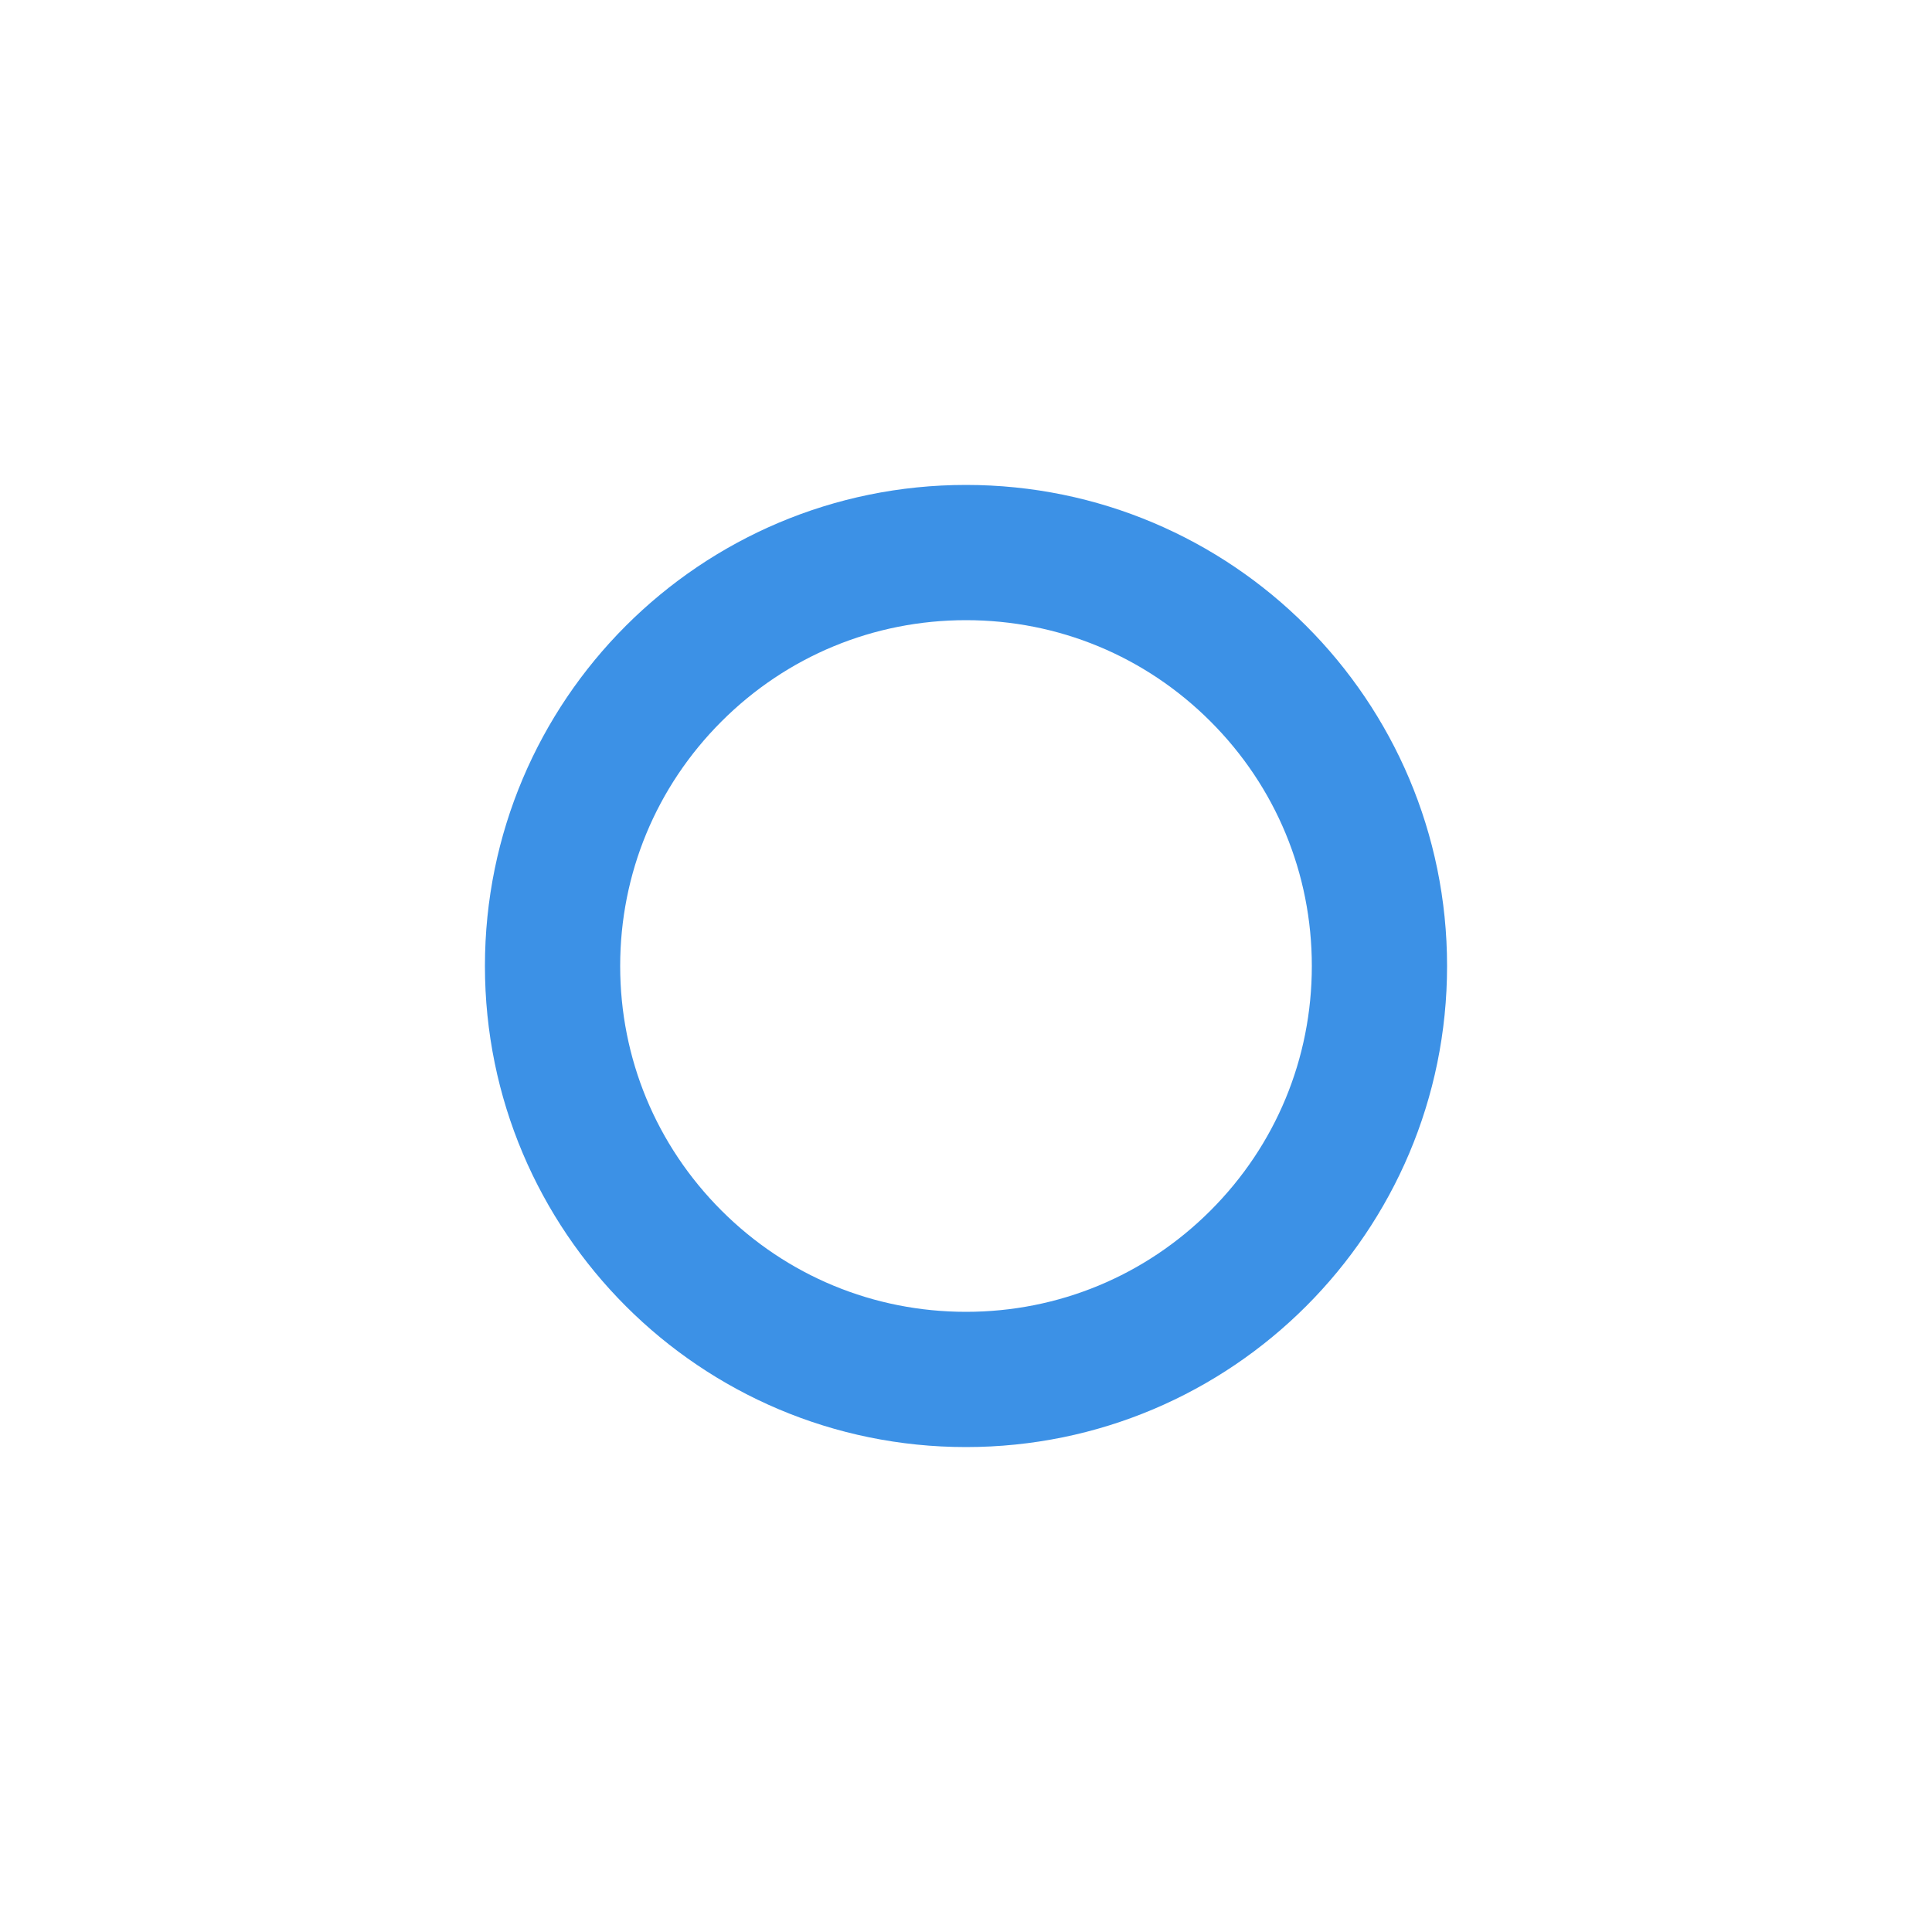
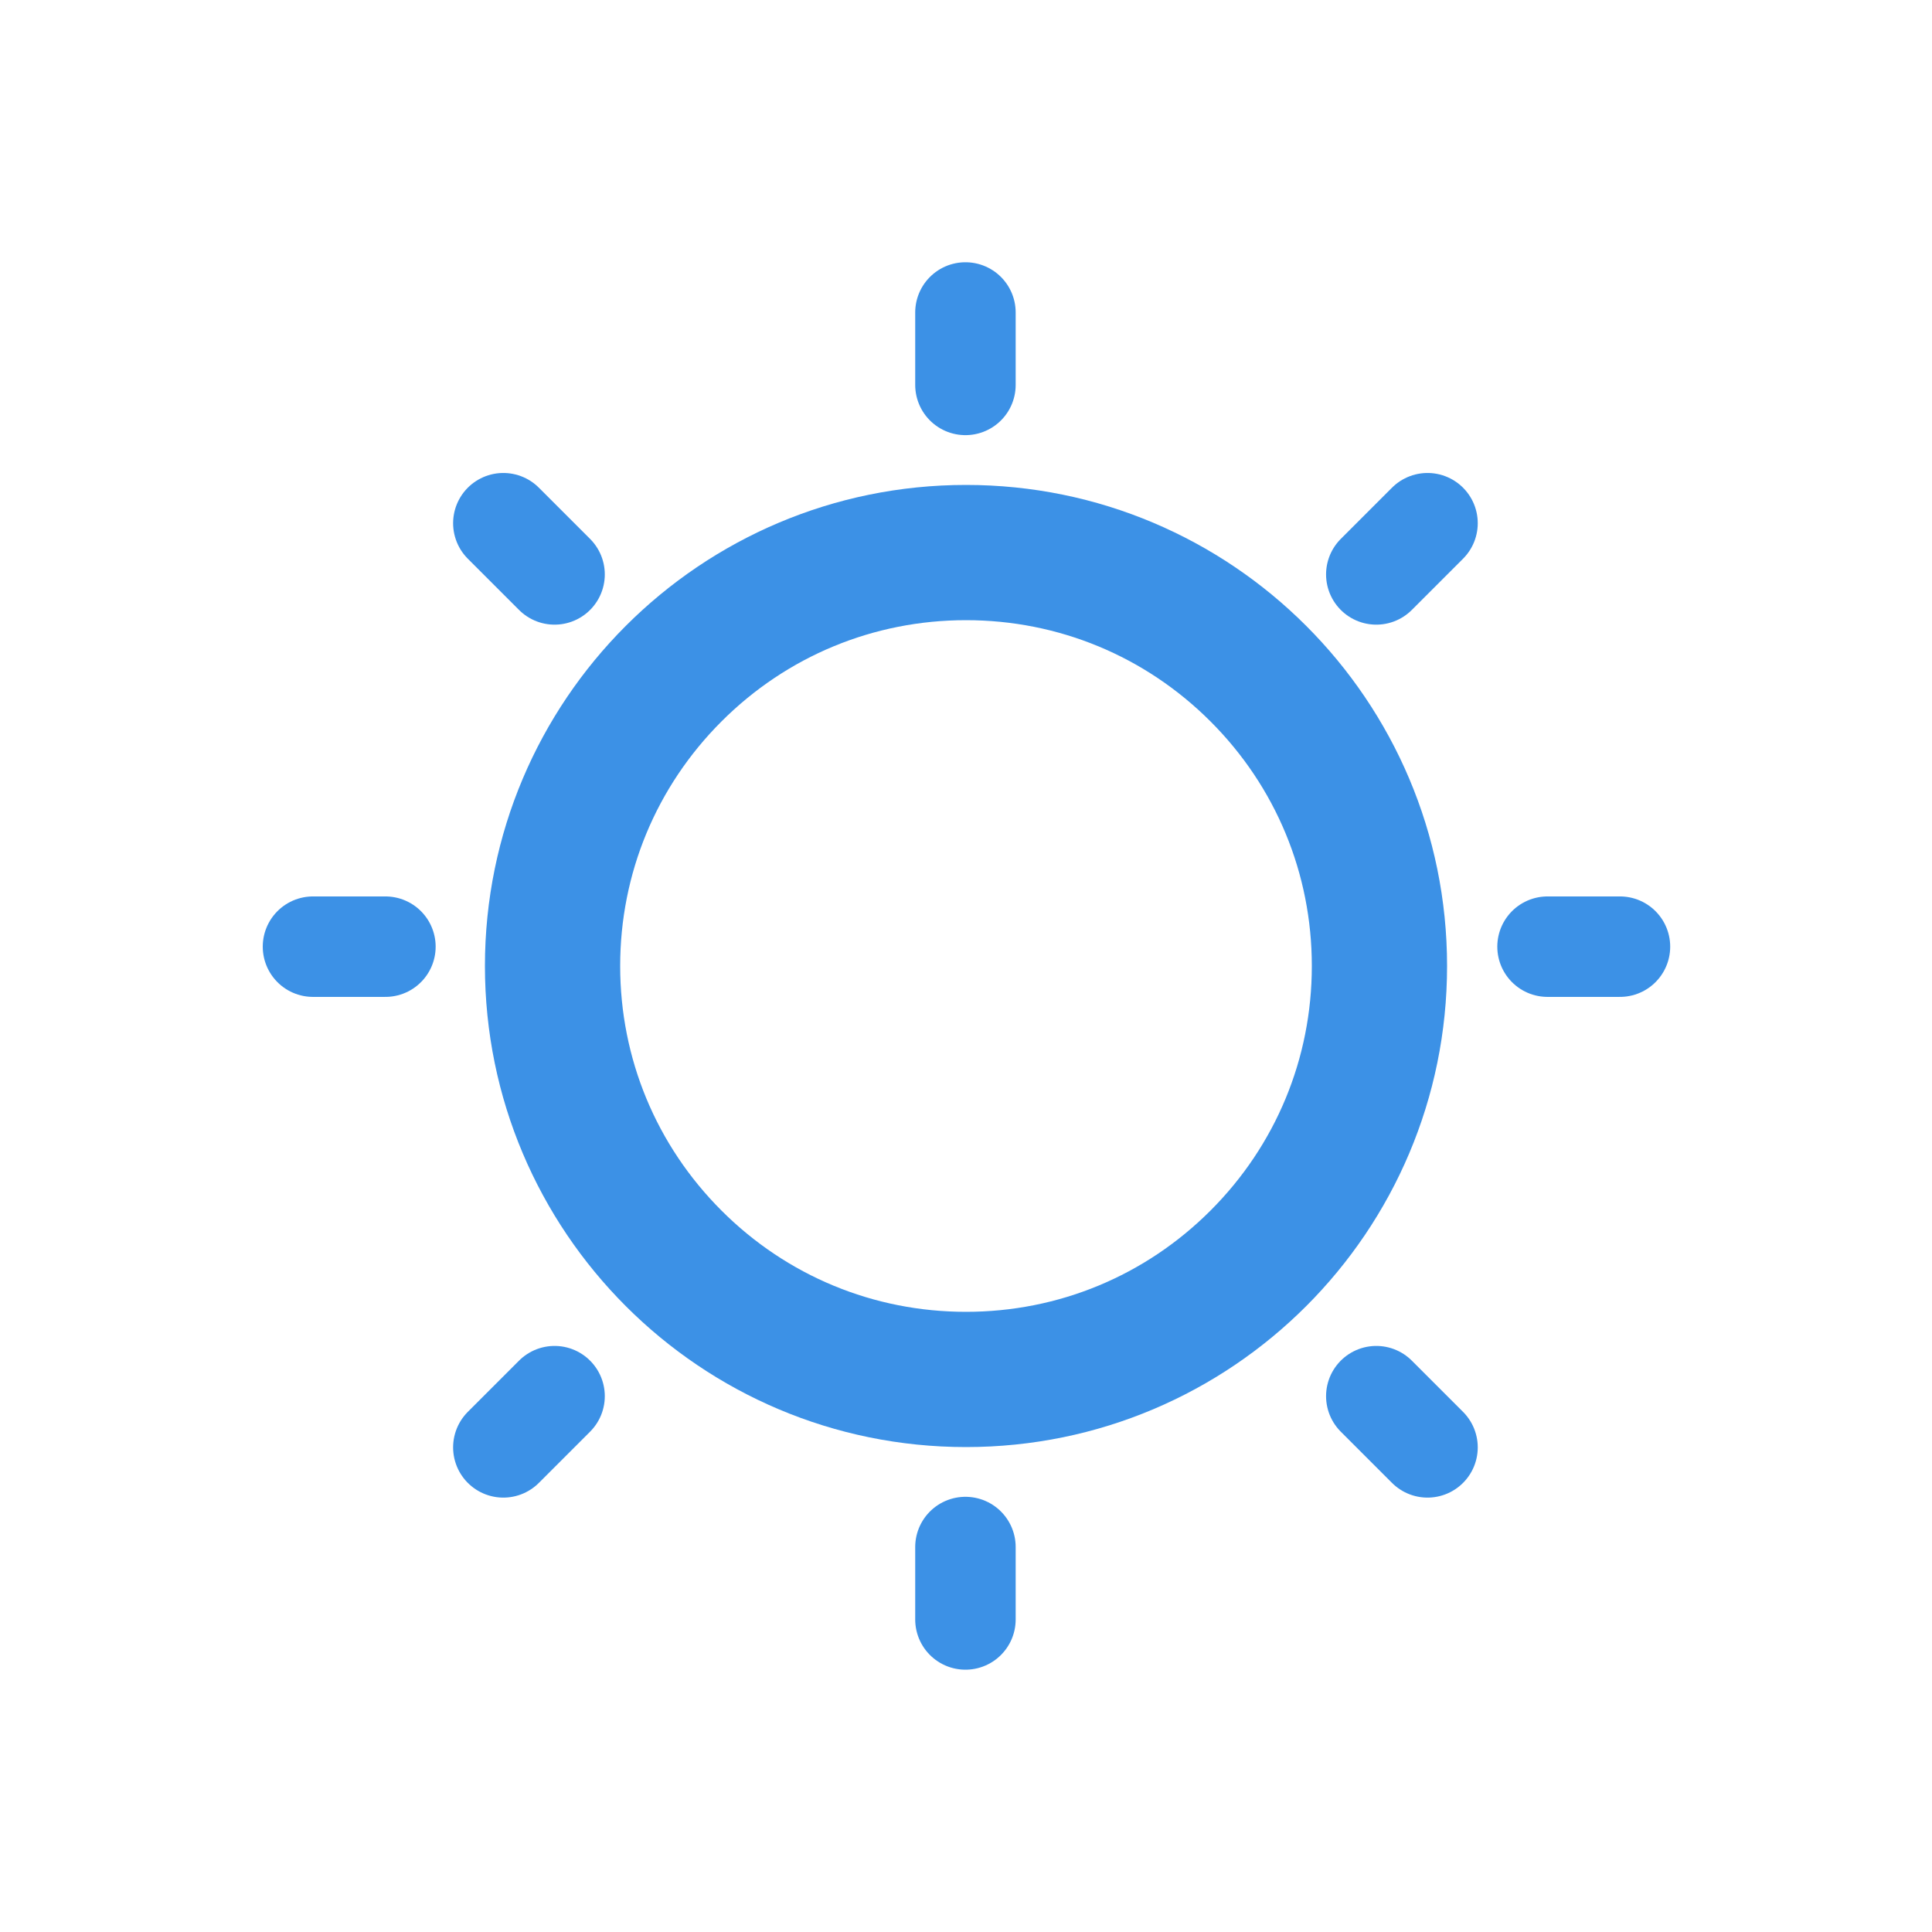
<svg xmlns="http://www.w3.org/2000/svg" id="Layer_1" viewBox="0 0 1000 1000">
  <defs>
-     <style>.cls-1{fill:#3c91e6;}</style>
+     <style>.cls-1{fill:none;stroke:#3c91e6;stroke-linecap:round;stroke-miterlimit:10;stroke-width:52px;}.cls-2{fill:#3c91e6;}</style>
  </defs>
-   <path class="cls-1" d="m500,321c47.81,0,92.76,18.62,126.57,52.43s52.43,78.76,52.43,126.57-18.62,92.76-52.43,126.57c-33.81,33.81-78.76,52.43-126.57,52.43s-92.76-18.62-126.57-52.43c-33.81-33.81-52.43-78.76-52.43-126.57s18.62-92.76,52.43-126.57,78.76-52.43,126.57-52.43m0-70c-137.52,0-249,111.48-249,249s111.48,249,249,249,249-111.48,249-249-111.48-249-249-249h0Z" />
+   <path class="cls-2" d="m500,321c47.81,0,92.76,18.62,126.57,52.43s52.43,78.76,52.43,126.57-18.62,92.76-52.43,126.57c-33.81,33.81-78.76,52.43-126.57,52.43s-92.76-18.62-126.57-52.43c-33.81-33.81-52.43-78.76-52.43-126.57s18.62-92.76,52.43-126.57,78.76-52.43,126.57-52.43m0-70c-137.52,0-249,111.48-249,249s111.48,249,249,249,249-111.48,249-249-111.48-249-249-249h0Z" />
+   <line class="cls-1" x1="162" y1="489.99" x2="199.49" y2="489.99" />
+   <line class="cls-1" x1="801" y1="489.99" x2="838.49" y2="489.99" />
+   <line class="cls-1" x1="260.53" y1="270.81" x2="287.04" y2="297.32" />
+   <line class="cls-1" x1="712.37" y1="722.65" x2="738.88" y2="749.16" />
+   <line class="cls-1" x1="738.88" y1="270.81" x2="712.37" y2="297.32" />
+   <line class="cls-1" x1="287.04" y1="722.65" x2="260.53" y2="749.16" />
+   <line class="cls-1" x1="499.71" y1="161.74" x2="499.71" y2="199.23" />
+   <line class="cls-1" x1="499.71" y1="800.74" x2="499.71" y2="838.23" />
</svg>
